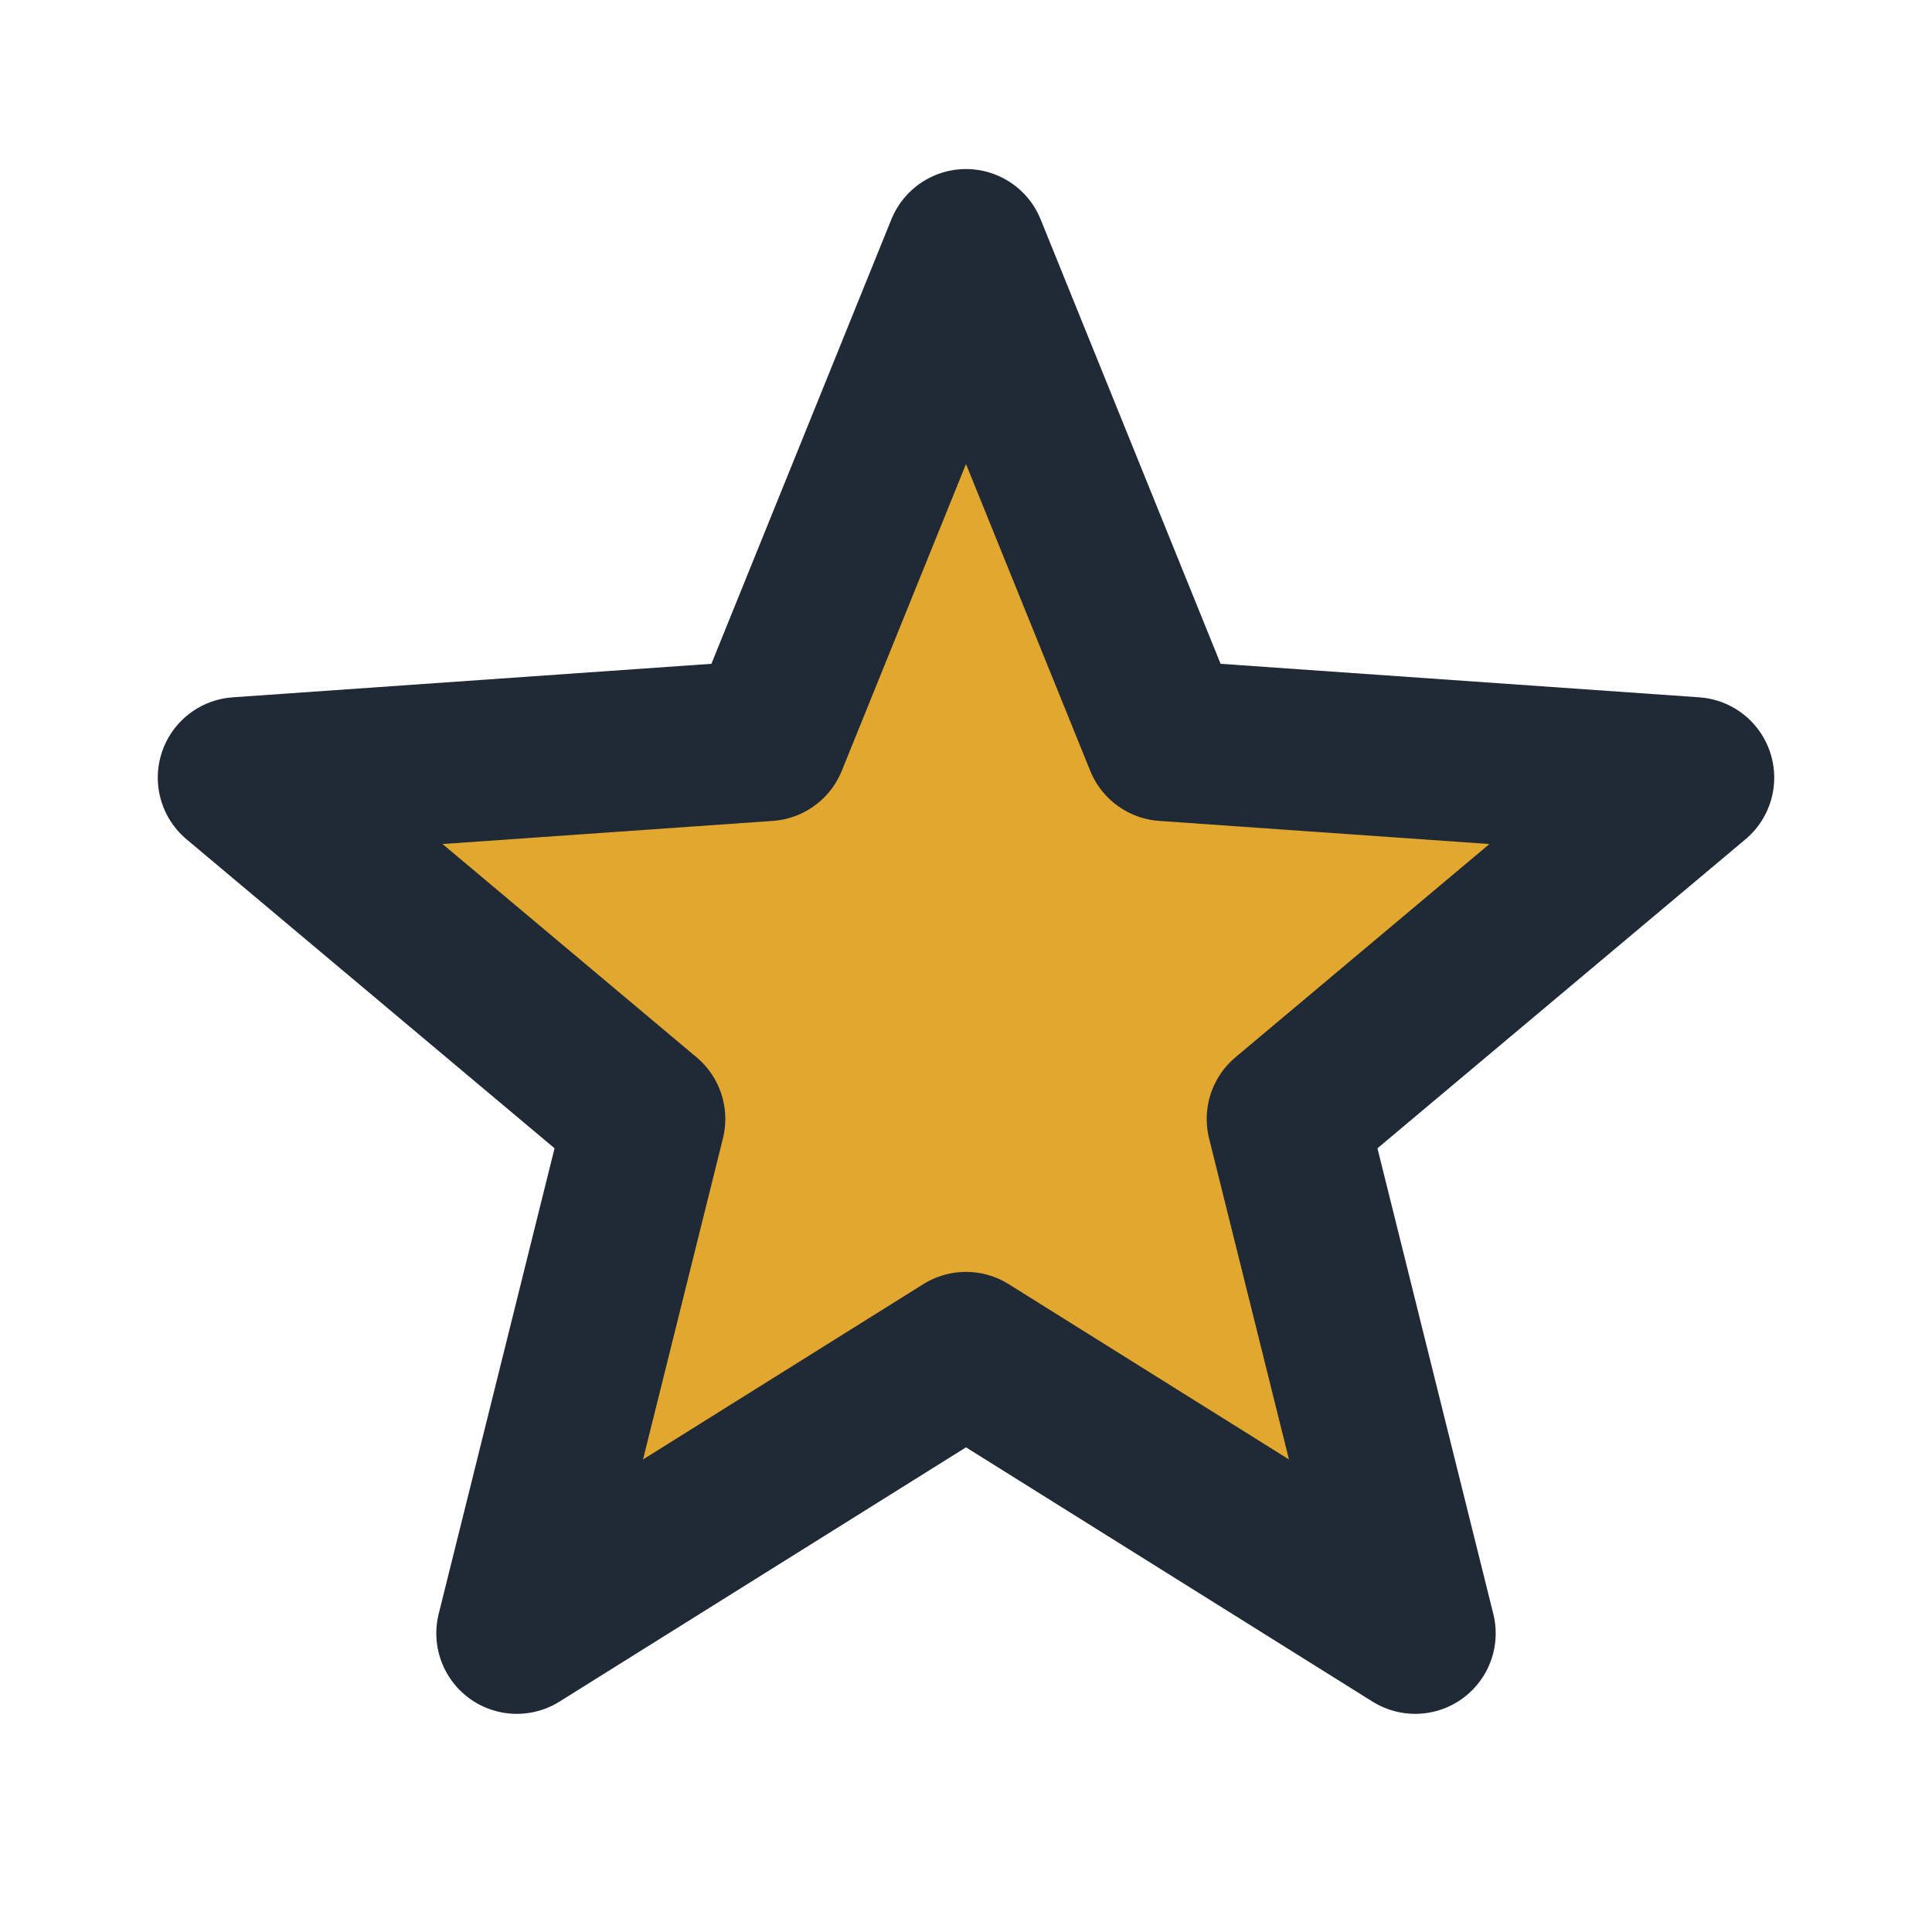
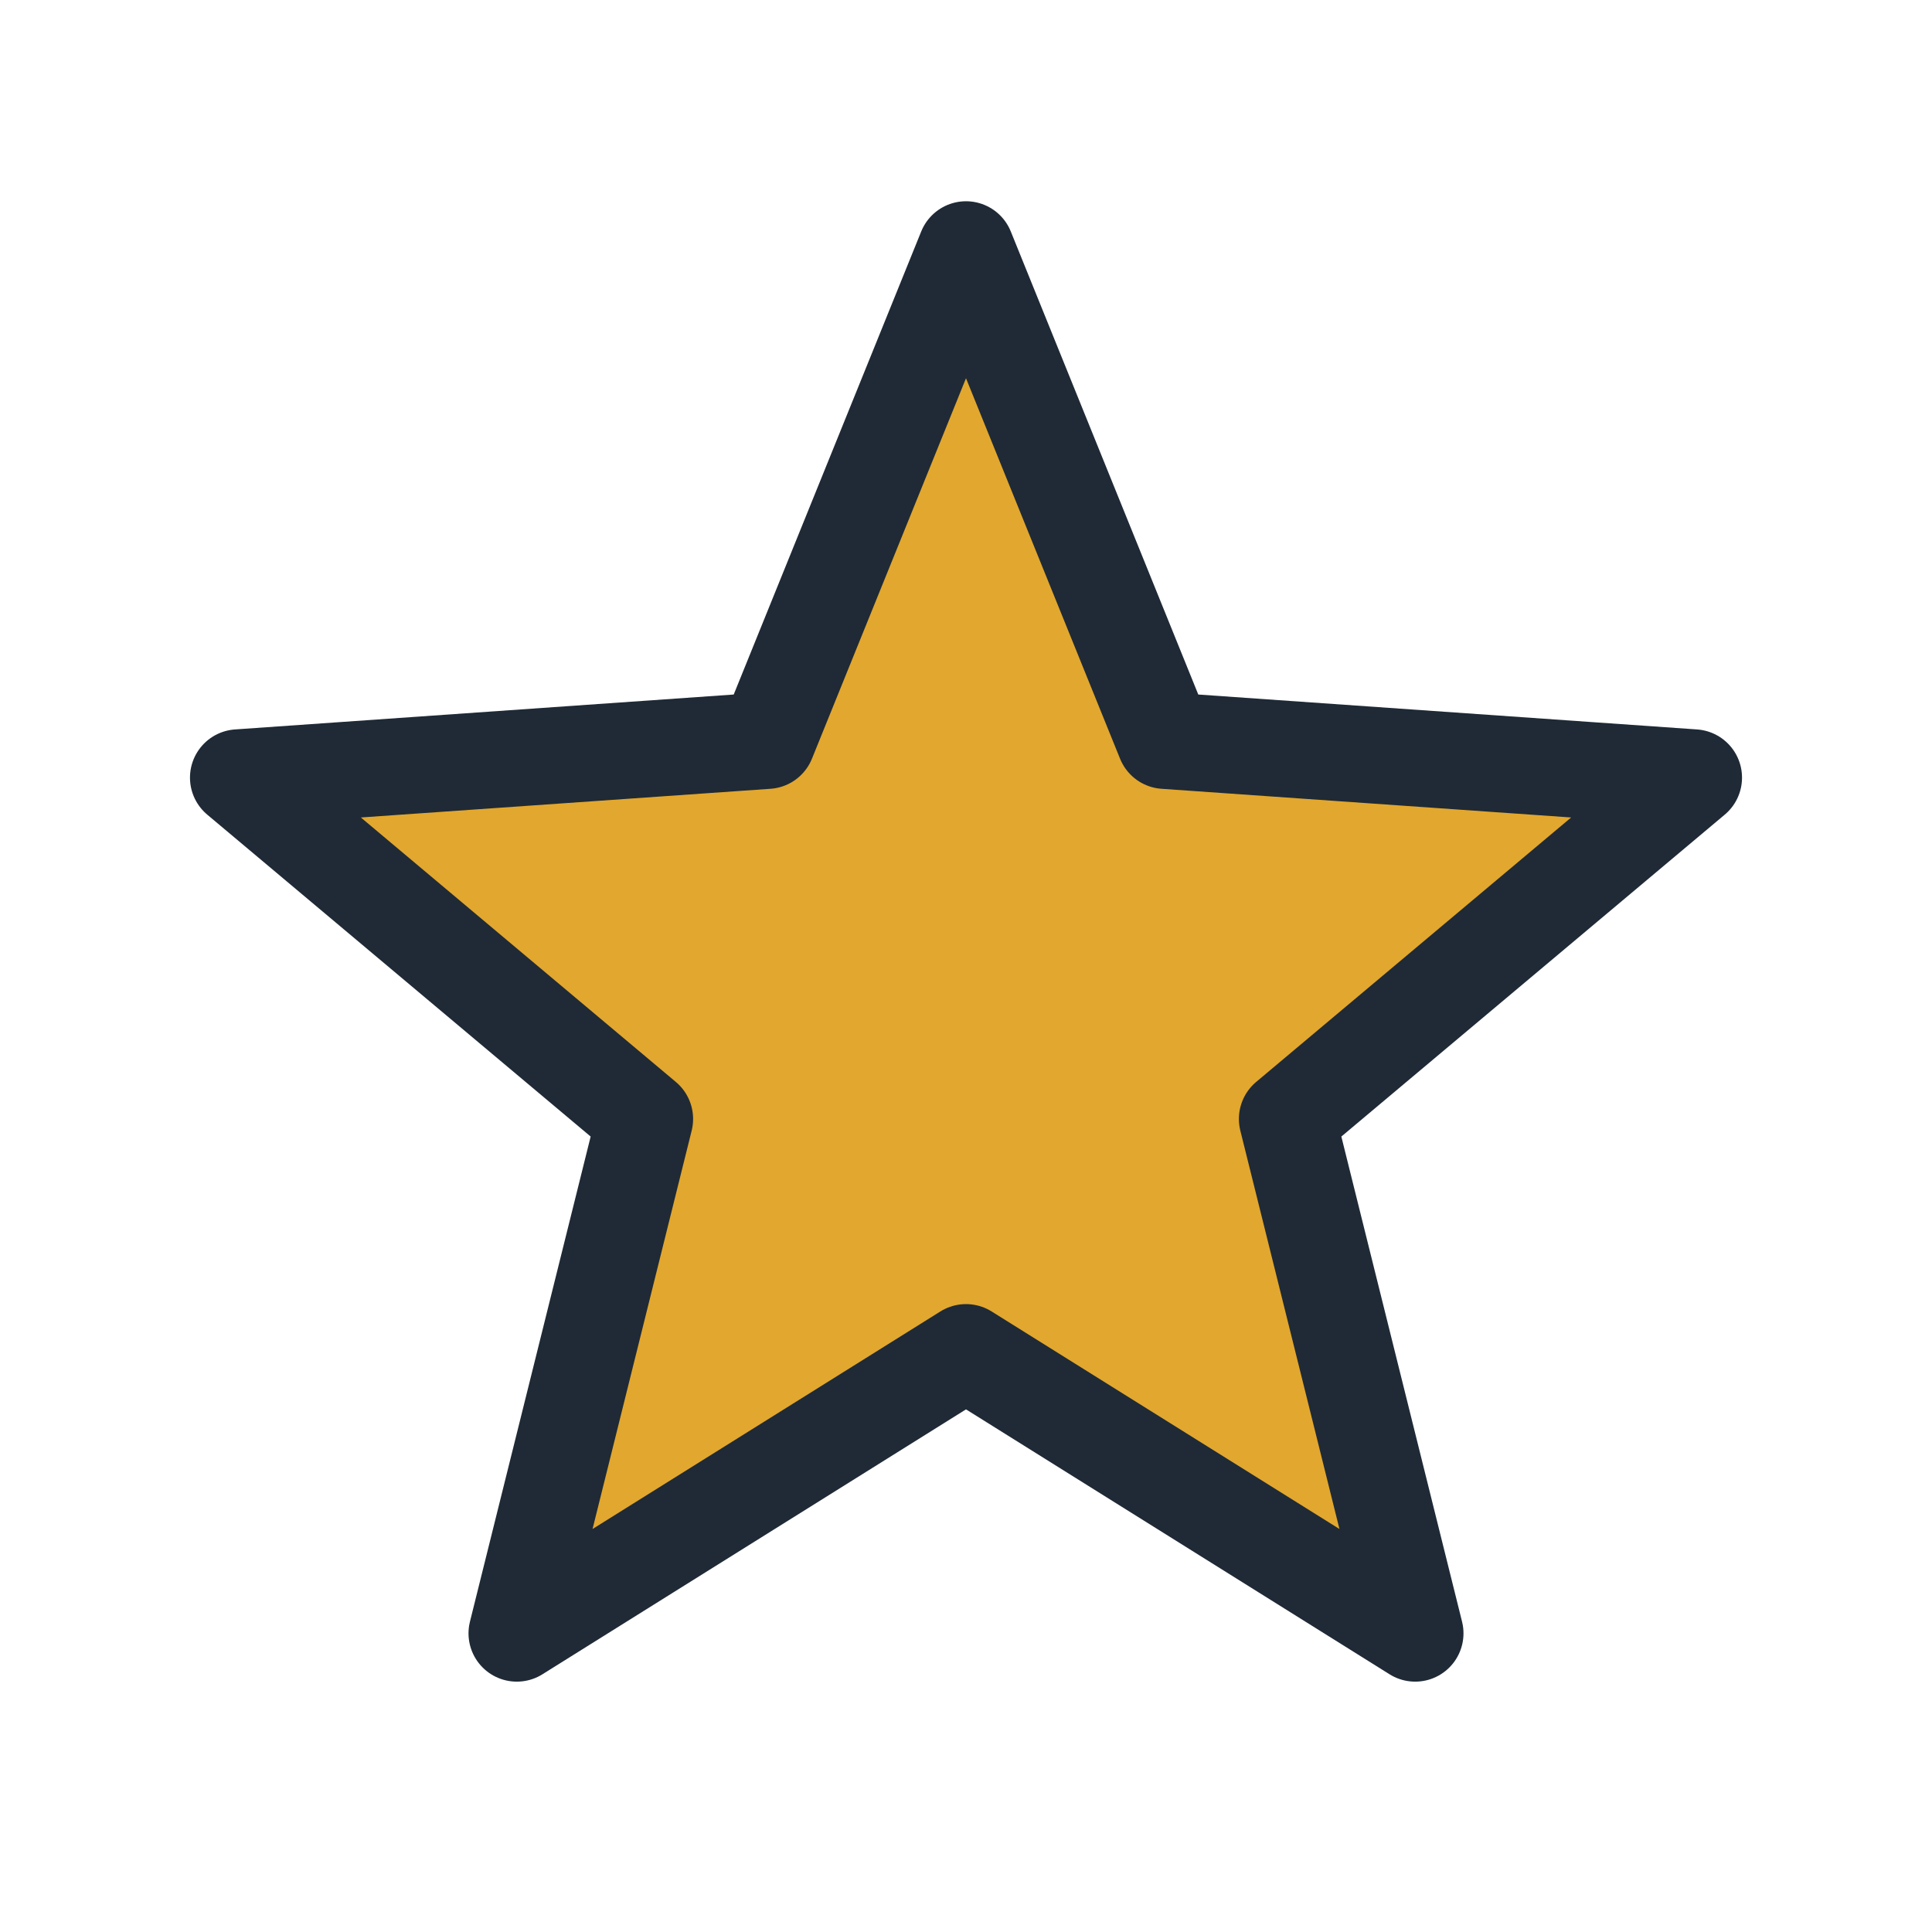
- <svg xmlns="http://www.w3.org/2000/svg" viewBox="0 0 24 24" width="48" height="48" fill="none" stroke="#1f2a36" stroke-width="2" stroke-linecap="round" stroke-linejoin="round">
+ <svg xmlns="http://www.w3.org/2000/svg" viewBox="0 0 24 24" width="48" height="48" fill="none" stroke="#1f2a36" stroke-width="1.2" stroke-linecap="round" stroke-linejoin="round">
  <polygon points="12.00,3.10 14.47,9.20 21.04,9.66 15.99,13.90 17.58,20.29 12.00,16.80 6.42,20.29 8.01,13.90 2.96,9.66 9.53,9.20" fill="#e2a72e" />
</svg>
